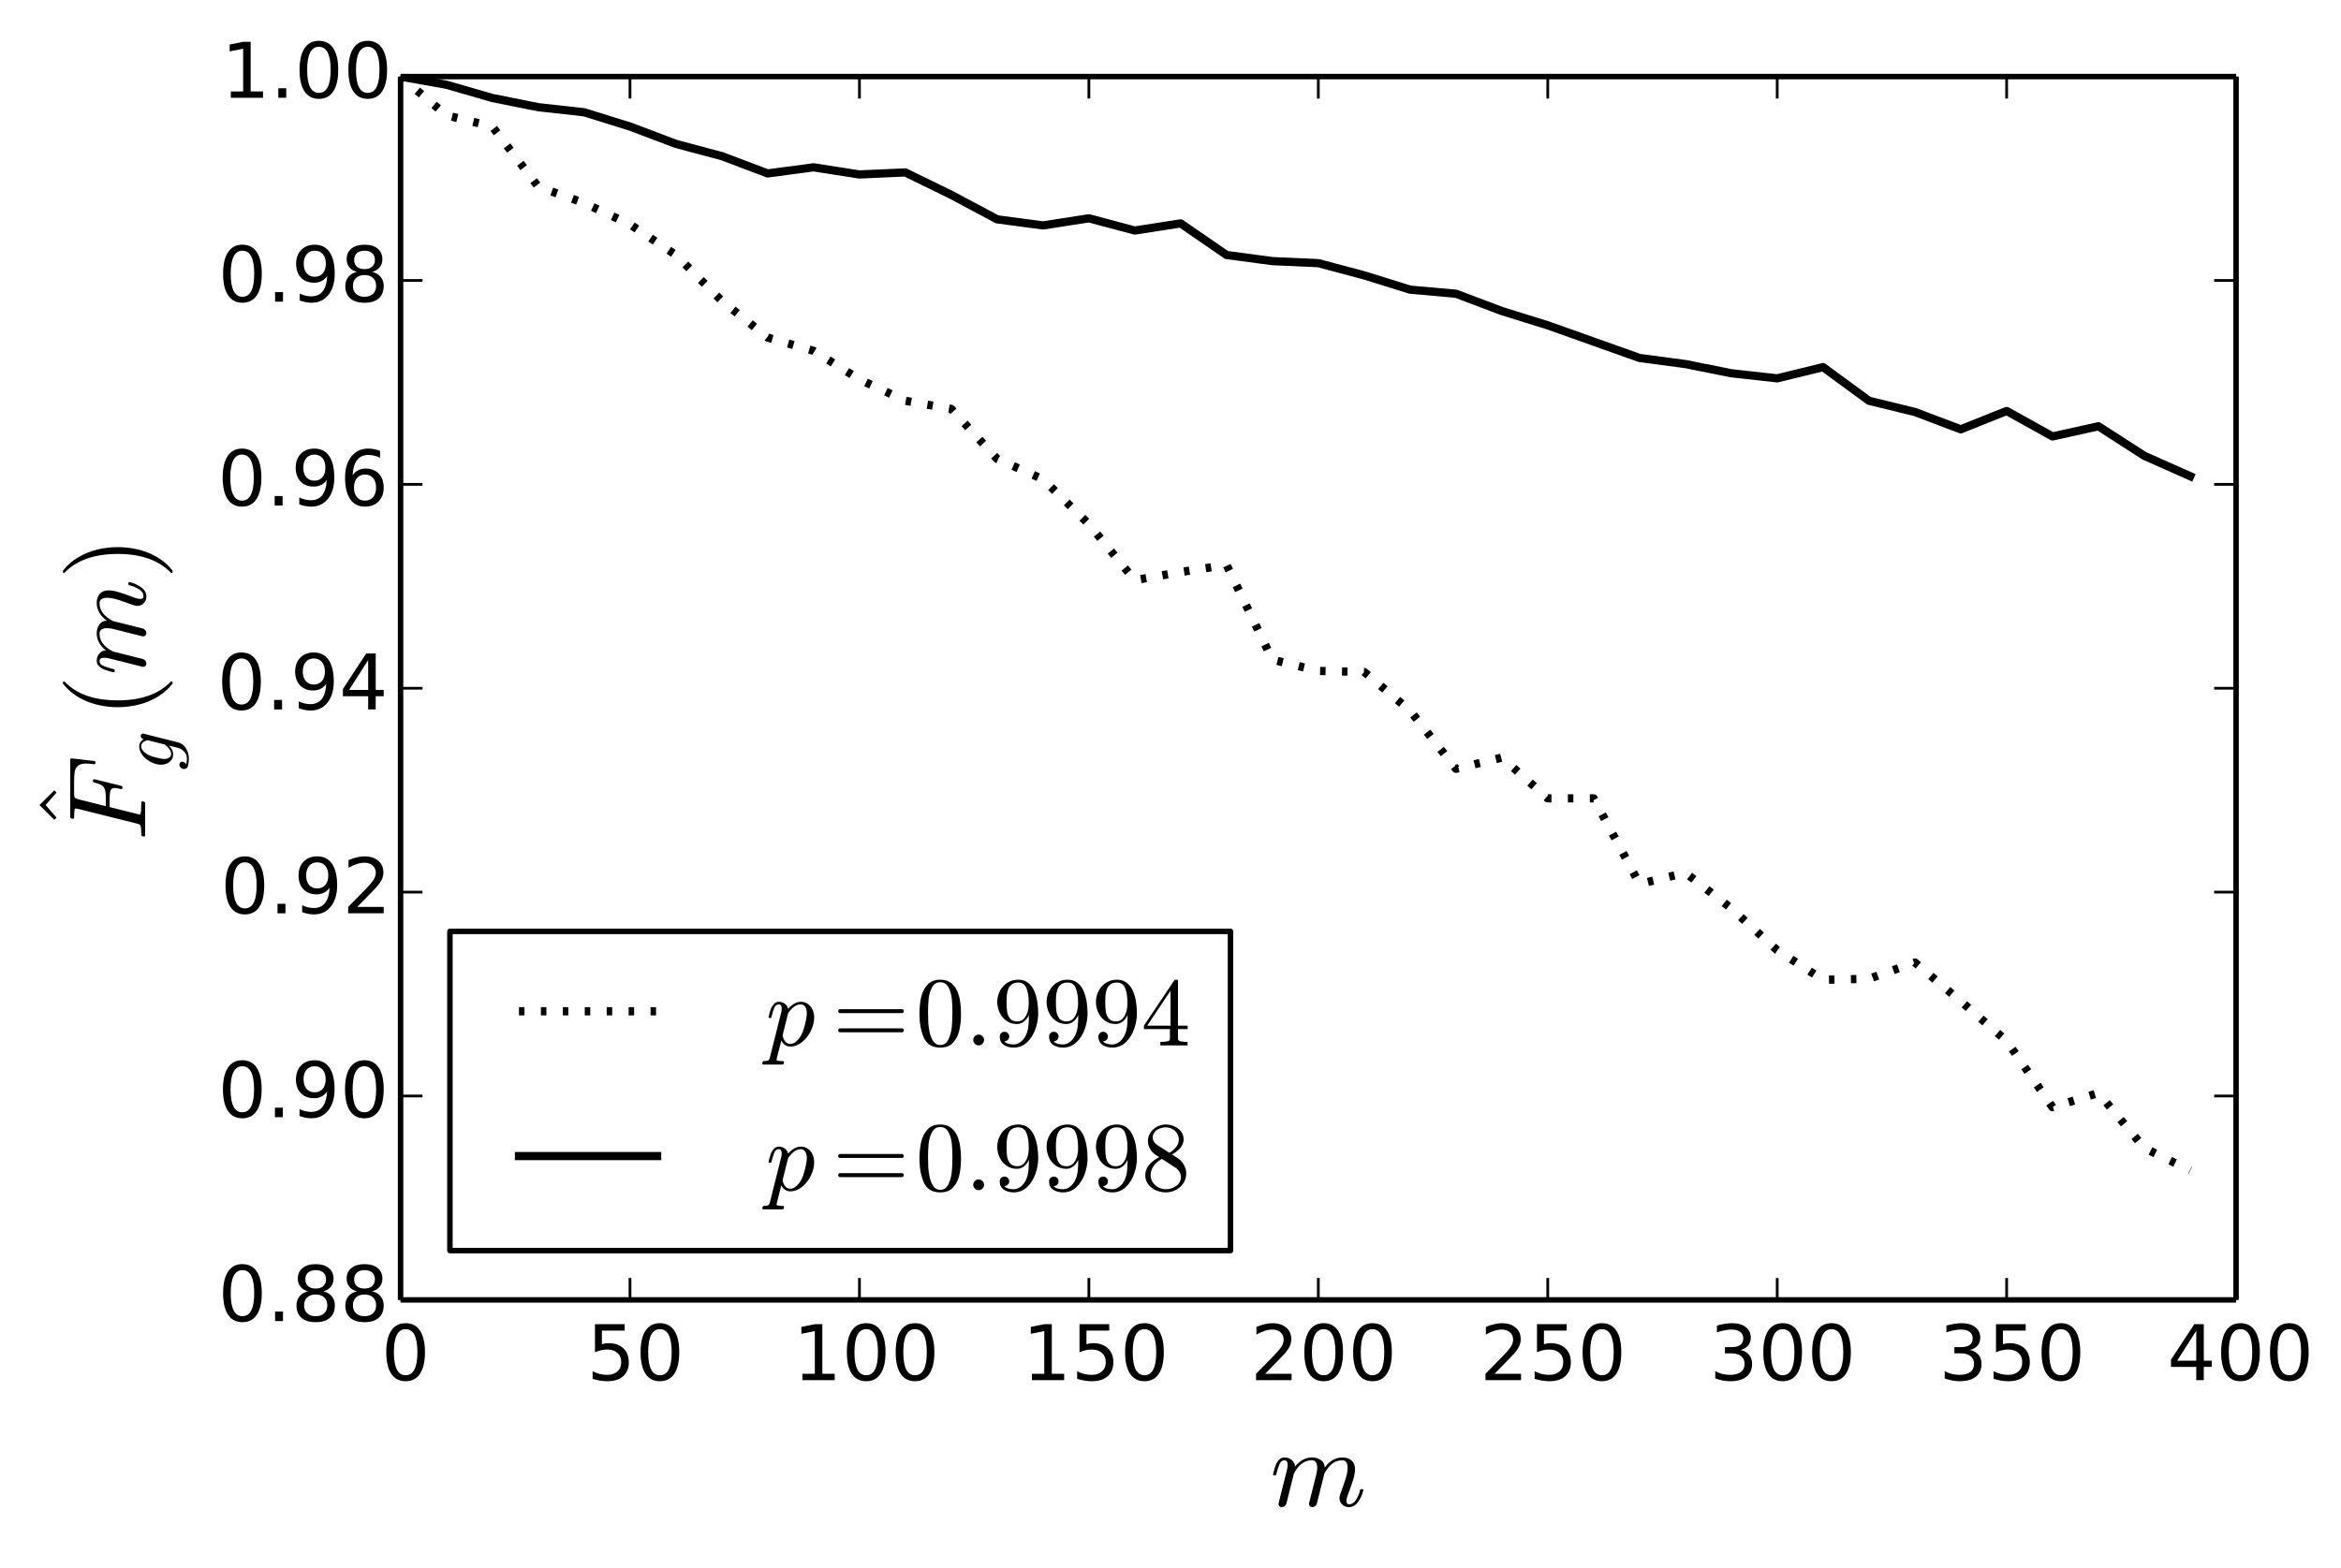
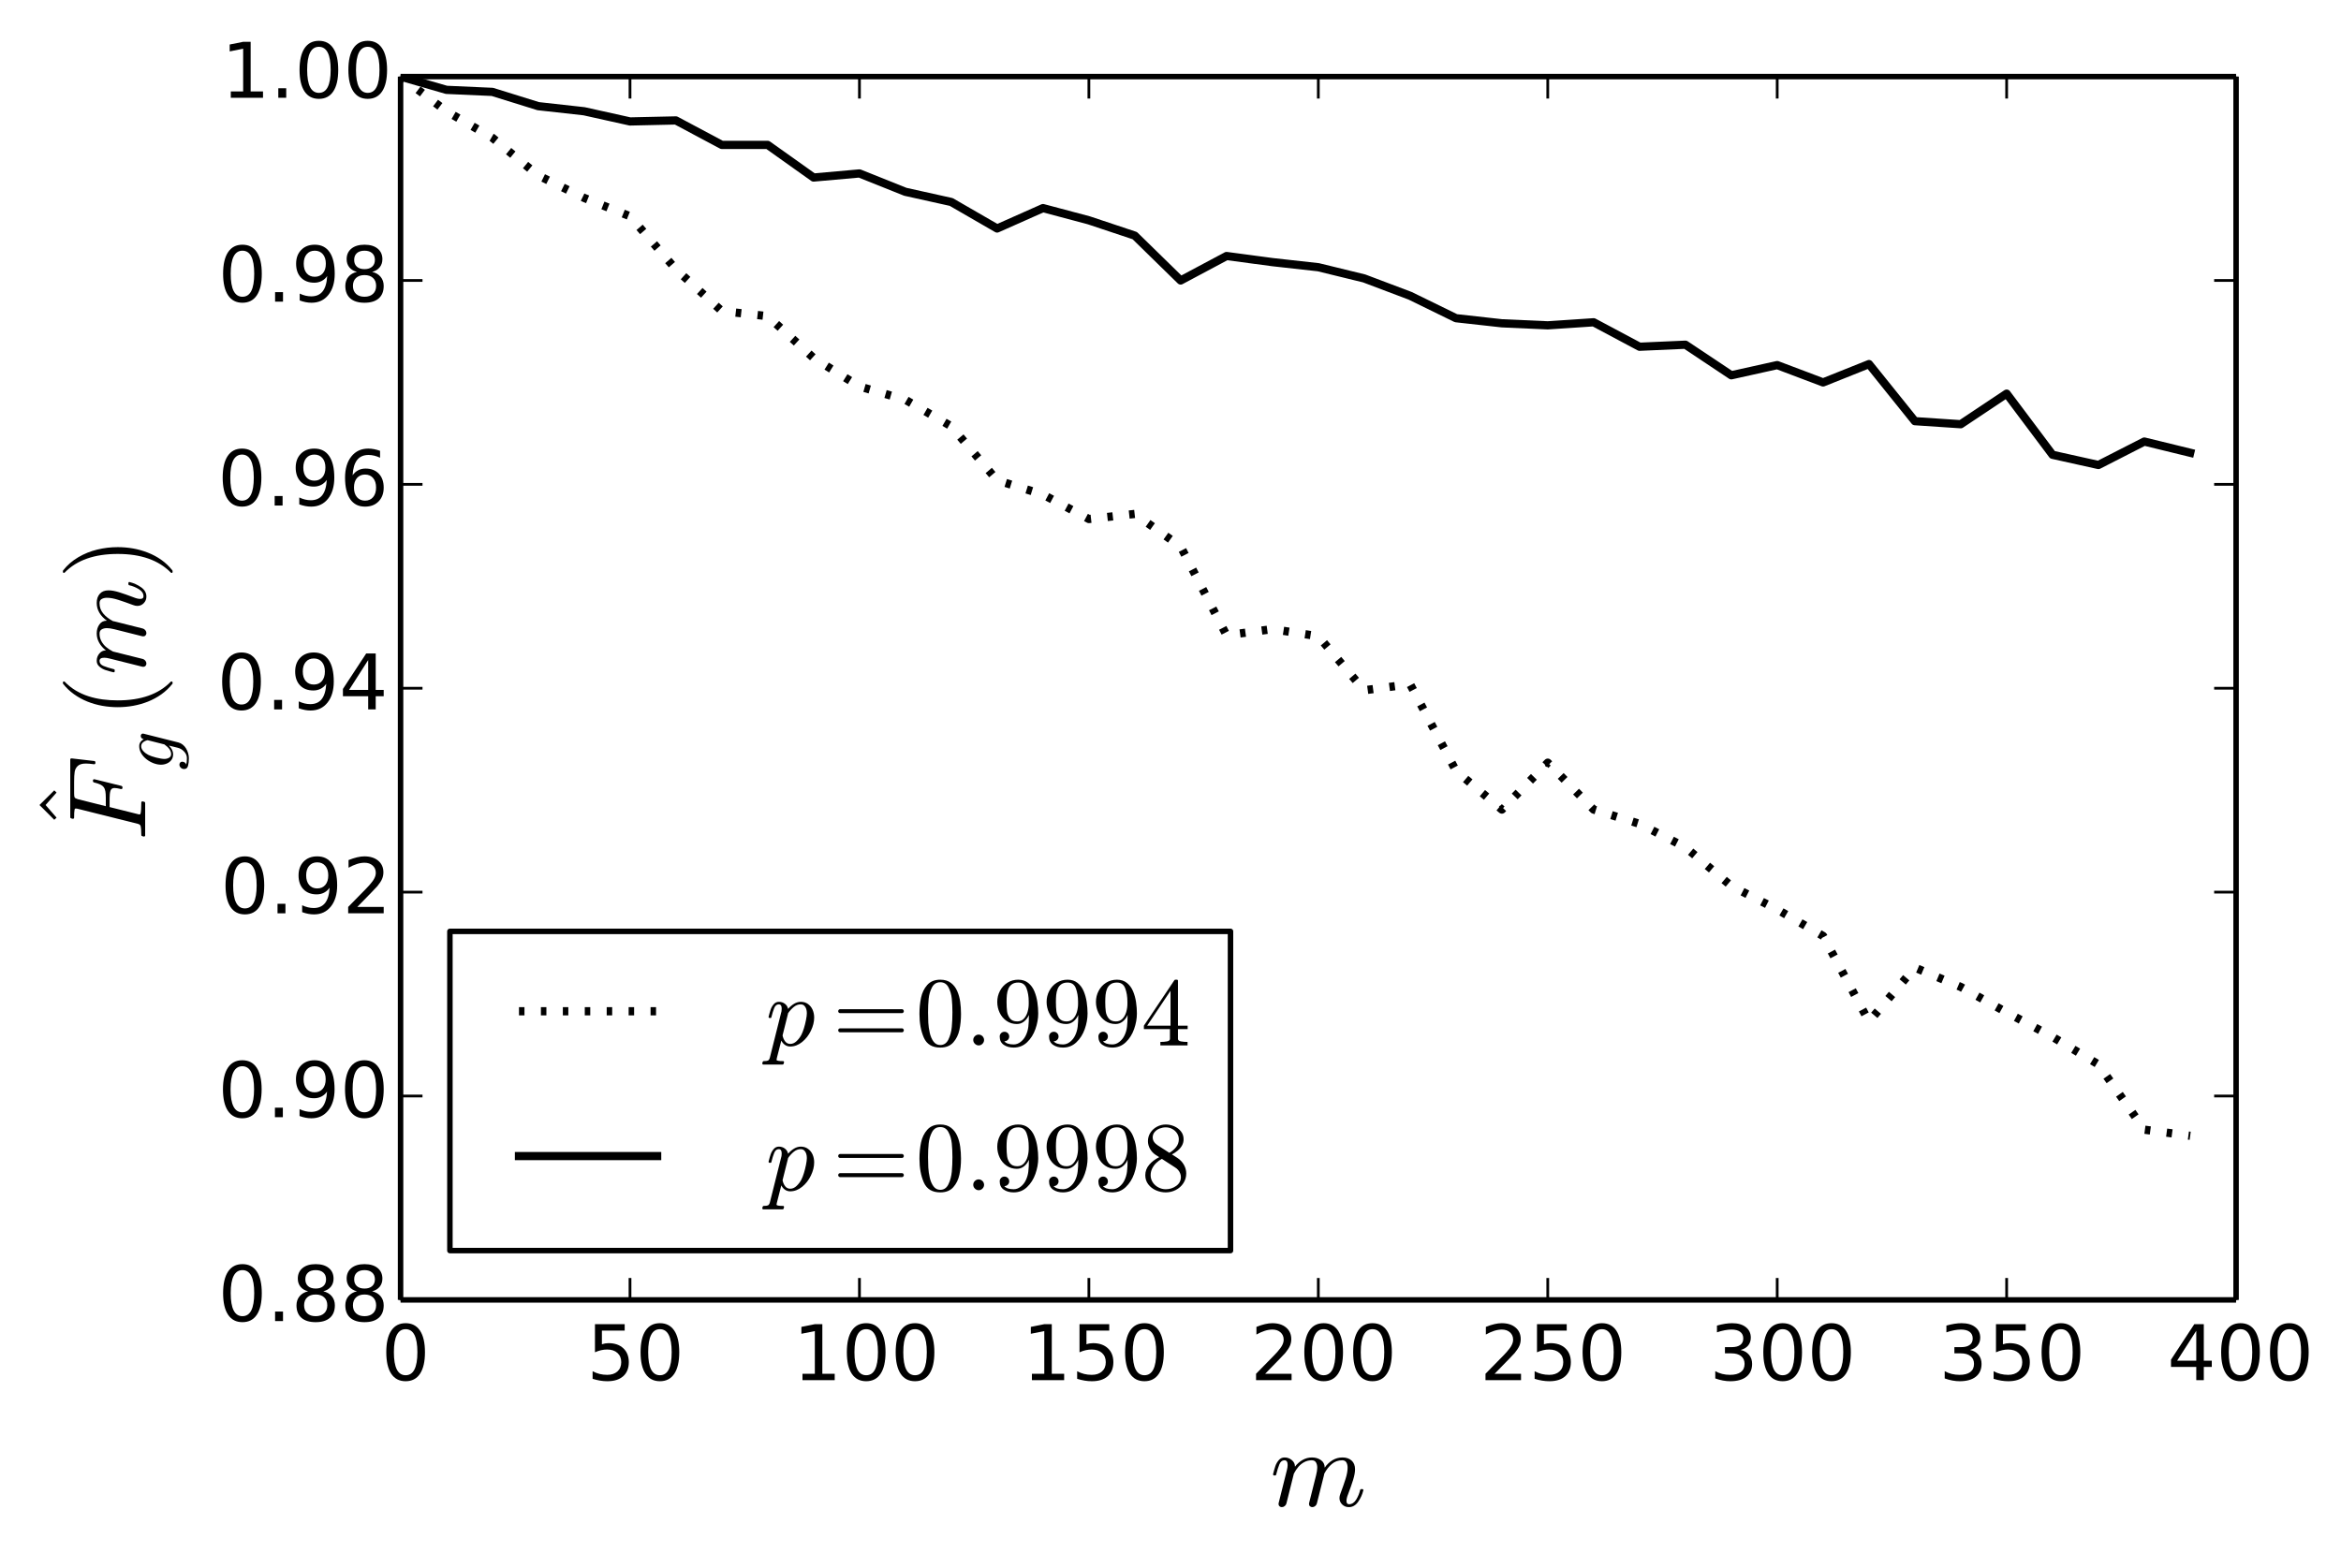
<svg xmlns="http://www.w3.org/2000/svg" xmlns:xlink="http://www.w3.org/1999/xlink" height="286pt" version="1.1" viewBox="0 0 427 286" width="427pt">
  <defs>
    <style type="text/css">
*{stroke-linecap:butt;stroke-linejoin:round;}
  </style>
  </defs>
  <g id="figure_1">
    <g id="patch_1">
      <path d=" M0 286.28 L427.617 286.28 L427.617 0 L0 0 z " style="fill:#ffffff;" />
    </g>
    <g id="axes_1">
      <g id="patch_2">
        <path d=" M73.063 237.175 L407.863 237.175 L407.863 13.975 L73.063 13.975 z " style="fill:#ffffff;" />
      </g>
      <g id="line2d_1">
-         <path clip-path="url(#pb259b89cba)" d=" M73.063 13.975 L81.433 21.043 L89.803 23.089 L98.173 34.063 L106.543 37.039 L114.913 40.945 L123.283 46.525 L131.653 54.895 L140.023 61.591 L148.393 64.009 L156.763 69.217 L165.133 73.123 L173.503 74.611 L181.873 83.725 L190.243 87.445 L198.613 95.629 L206.983 105.859 L215.353 104.371 L223.723 103.069 L232.093 120.367 L240.463 122.413 L248.833 122.599 L257.203 129.667 L265.573 140.269 L273.943 138.223 L282.313 145.663 L290.683 145.663 L299.053 161.287 L307.423 159.241 L315.793 165.751 L324.163 173.377 L332.533 178.771 L340.903 178.585 L349.273 175.609 L357.643 182.677 L366.013 189.931 L374.383 202.021 L382.753 199.417 L391.123 209.461 L399.493 213.553" style="fill:none;stroke:#000000;stroke-dasharray:1,3;stroke-dashoffset:0.0;stroke-width:1.5;" />
+         <path clip-path="url(#pb259b89cba)" d=" M73.063 13.975 L81.433 20.299 L89.803 25.135 L98.173 32.017 L106.543 36.109 L114.913 39.457 L123.283 49.129 L131.653 56.755 L140.023 57.685 L148.393 65.311 L156.763 70.519 L165.133 72.937 L173.503 77.773 L181.873 87.631 L190.243 90.235 L198.613 94.699 L206.983 93.769 L215.353 99.721 L223.723 115.903 L232.093 114.787 L240.463 116.089 L248.833 125.947 L257.203 124.831 L265.573 140.641 L273.943 147.709 L282.313 139.153 L290.683 147.709 L299.053 150.313 L307.423 154.591 L315.793 161.659 L324.163 165.937 L332.533 170.773 L340.903 186.397 L349.273 176.539 L357.643 180.073 L366.013 184.723 L374.383 189.187 L382.753 194.209 L391.123 206.113 L399.493 207.229" style="fill:none;stroke:#000000;stroke-dasharray:1,3;stroke-dashoffset:0.0;stroke-width:1.5;" />
      </g>
      <g id="line2d_2">
-         <path clip-path="url(#pb259b89cba)" d=" M73.063 13.975 L81.433 15.463 L89.803 17.881 L98.173 19.555 L106.543 20.485 L114.913 23.089 L123.283 26.251 L131.653 28.483 L140.023 31.645 L148.393 30.529 L156.763 31.831 L165.133 31.459 L173.503 35.551 L181.873 40.015 L190.243 41.131 L198.613 39.829 L206.983 42.061 L215.353 40.759 L223.723 46.525 L232.093 47.641 L240.463 48.013 L248.833 50.245 L257.203 52.849 L265.573 53.593 L273.943 56.755 L282.313 59.359 L290.683 62.335 L299.053 65.311 L307.423 66.427 L315.793 68.101 L324.163 69.031 L332.533 66.985 L340.903 73.123 L349.273 75.169 L357.643 78.331 L366.013 74.983 L374.383 79.633 L382.753 77.773 L391.123 83.167 L399.493 86.887" style="fill:none;stroke:#000000;stroke-linecap:square;stroke-width:1.5;" />
+         <path clip-path="url(#pb259b89cba)" d=" M73.063 13.975 L81.433 16.393 L89.803 16.765 L98.173 19.369 L106.543 20.299 L114.913 22.159 L123.283 21.973 L131.653 26.437 L140.023 26.437 L148.393 32.389 L156.763 31.645 L165.133 34.993 L173.503 36.853 L181.873 41.689 L190.243 37.969 L198.613 40.201 L206.983 42.991 L215.353 51.175 L223.723 46.711 L232.093 47.827 L240.463 48.757 L248.833 50.803 L257.203 53.965 L265.573 58.057 L273.943 58.987 L282.313 59.359 L290.683 58.801 L299.053 63.265 L307.423 62.893 L315.793 68.473 L324.163 66.613 L332.533 69.775 L340.903 66.427 L349.273 76.843 L357.643 77.401 L366.013 71.821 L374.383 82.981 L382.753 84.841 L391.123 80.563 L399.493 82.609" style="fill:none;stroke:#000000;stroke-linecap:square;stroke-width:1.5;" />
      </g>
      <g id="matplotlib.axis_1">
        <g id="xtick_1">
          <g id="line2d_3">
            <defs>
              <path d=" M0 0 L0 -4" id="m93b0483c22" style="stroke:#000000;stroke-width:0.5;" />
            </defs>
            <g>
              <use style="stroke:#000000;stroke-width:0.5;" x="73.063" xlink:href="#m93b0483c22" y="237.175" />
            </g>
          </g>
          <g id="line2d_4">
            <defs>
              <path d=" M0 0 L0 4" id="m741efc42ff" style="stroke:#000000;stroke-width:0.5;" />
            </defs>
            <g>
              <use style="stroke:#000000;stroke-width:0.5;" x="73.063" xlink:href="#m741efc42ff" y="13.975" />
            </g>
          </g>
          <g id="text_1">
            <defs>
              <path d=" M31.781 66.406 Q24.172 66.406 20.328 58.906 Q16.5 51.422 16.5 36.375 Q16.5 21.391 20.328 13.891 Q24.172 6.391 31.781 6.391 Q39.453 6.391 43.281 13.891 Q47.125 21.391 47.125 36.375 Q47.125 51.422 43.281 58.906 Q39.453 66.406 31.781 66.406 M31.781 74.219 Q44.047 74.219 50.516 64.516 Q56.984 54.828 56.984 36.375 Q56.984 17.969 50.516 8.266 Q44.047 -1.422 31.781 -1.422 Q19.531 -1.422 13.062 8.266 Q6.594 17.969 6.594 36.375 Q6.594 54.828 13.062 64.516 Q19.531 74.219 31.781 74.219" id="BitstreamVeraSans-Roman-30" />
            </defs>
            <g transform="translate(69.53609 251.8125)scale(0.14 -0.14)">
              <use xlink:href="#BitstreamVeraSans-Roman-30" />
            </g>
          </g>
        </g>
        <g id="xtick_2">
          <g id="line2d_5">
            <g>
              <use style="stroke:#000000;stroke-width:0.5;" x="114.913" xlink:href="#m93b0483c22" y="237.175" />
            </g>
          </g>
          <g id="line2d_6">
            <g>
              <use style="stroke:#000000;stroke-width:0.5;" x="114.913" xlink:href="#m741efc42ff" y="13.975" />
            </g>
          </g>
          <g id="text_2">
            <defs>
              <path d=" M10.797 72.906 L49.516 72.906 L49.516 64.594 L19.828 64.594 L19.828 46.734 Q21.969 47.469 24.109 47.828 Q26.266 48.188 28.422 48.188 Q40.625 48.188 47.75 41.5 Q54.891 34.812 54.891 23.391 Q54.891 11.625 47.562 5.094 Q40.234 -1.422 26.906 -1.422 Q22.312 -1.422 17.547 -0.641 Q12.797 0.141 7.719 1.703 L7.719 11.625 Q12.109 9.234 16.797 8.062 Q21.484 6.891 26.703 6.891 Q35.156 6.891 40.078 11.328 Q45.016 15.766 45.016 23.391 Q45.016 31 40.078 35.438 Q35.156 39.891 26.703 39.891 Q22.75 39.891 18.812 39.016 Q14.891 38.141 10.797 36.281 z " id="BitstreamVeraSans-Roman-35" />
            </defs>
            <g transform="translate(107.0111 251.8125)scale(0.14 -0.14)">
              <use xlink:href="#BitstreamVeraSans-Roman-35" />
              <use x="63.623" xlink:href="#BitstreamVeraSans-Roman-30" />
            </g>
          </g>
        </g>
        <g id="xtick_3">
          <g id="line2d_7">
            <g>
              <use style="stroke:#000000;stroke-width:0.5;" x="156.763" xlink:href="#m93b0483c22" y="237.175" />
            </g>
          </g>
          <g id="line2d_8">
            <g>
              <use style="stroke:#000000;stroke-width:0.5;" x="156.763" xlink:href="#m741efc42ff" y="13.975" />
            </g>
          </g>
          <g id="text_3">
            <defs>
              <path d=" M12.406 8.297 L28.516 8.297 L28.516 63.922 L10.984 60.406 L10.984 69.391 L28.422 72.906 L38.281 72.906 L38.281 8.297 L54.391 8.297 L54.391 0 L12.406 0 z " id="BitstreamVeraSans-Roman-31" />
            </defs>
            <g transform="translate(144.6359 251.8125)scale(0.14 -0.14)">
              <use xlink:href="#BitstreamVeraSans-Roman-31" />
              <use x="63.623" xlink:href="#BitstreamVeraSans-Roman-30" />
              <use x="127.246" xlink:href="#BitstreamVeraSans-Roman-30" />
            </g>
          </g>
        </g>
        <g id="xtick_4">
          <g id="line2d_9">
            <g>
              <use style="stroke:#000000;stroke-width:0.5;" x="198.613" xlink:href="#m93b0483c22" y="237.175" />
            </g>
          </g>
          <g id="line2d_10">
            <g>
              <use style="stroke:#000000;stroke-width:0.5;" x="198.613" xlink:href="#m741efc42ff" y="13.975" />
            </g>
          </g>
          <g id="text_4">
            <g transform="translate(186.4859 251.8125)scale(0.14 -0.14)">
              <use xlink:href="#BitstreamVeraSans-Roman-31" />
              <use x="63.623" xlink:href="#BitstreamVeraSans-Roman-35" />
              <use x="127.246" xlink:href="#BitstreamVeraSans-Roman-30" />
            </g>
          </g>
        </g>
        <g id="xtick_5">
          <g id="line2d_11">
            <g>
              <use style="stroke:#000000;stroke-width:0.5;" x="240.463" xlink:href="#m93b0483c22" y="237.175" />
            </g>
          </g>
          <g id="line2d_12">
            <g>
              <use style="stroke:#000000;stroke-width:0.5;" x="240.463" xlink:href="#m741efc42ff" y="13.975" />
            </g>
          </g>
          <g id="text_5">
            <defs>
              <path d=" M19.188 8.297 L53.609 8.297 L53.609 0 L7.328 0 L7.328 8.297 Q12.938 14.109 22.625 23.891 Q32.328 33.688 34.812 36.531 Q39.547 41.844 41.422 45.531 Q43.312 49.219 43.312 52.781 Q43.312 58.594 39.234 62.25 Q35.156 65.922 28.609 65.922 Q23.969 65.922 18.812 64.312 Q13.672 62.703 7.812 59.422 L7.812 69.391 Q13.766 71.781 18.938 73 Q24.125 74.219 28.422 74.219 Q39.75 74.219 46.484 68.547 Q53.219 62.891 53.219 53.422 Q53.219 48.922 51.531 44.891 Q49.859 40.875 45.406 35.406 Q44.188 33.984 37.641 27.219 Q31.109 20.453 19.188 8.297" id="BitstreamVeraSans-Roman-32" />
            </defs>
            <g transform="translate(228.08 251.8125)scale(0.14 -0.14)">
              <use xlink:href="#BitstreamVeraSans-Roman-32" />
              <use x="63.623" xlink:href="#BitstreamVeraSans-Roman-30" />
              <use x="127.246" xlink:href="#BitstreamVeraSans-Roman-30" />
            </g>
          </g>
        </g>
        <g id="xtick_6">
          <g id="line2d_13">
            <g>
              <use style="stroke:#000000;stroke-width:0.5;" x="282.313" xlink:href="#m93b0483c22" y="237.175" />
            </g>
          </g>
          <g id="line2d_14">
            <g>
              <use style="stroke:#000000;stroke-width:0.5;" x="282.313" xlink:href="#m741efc42ff" y="13.975" />
            </g>
          </g>
          <g id="text_6">
            <g transform="translate(269.93 251.8125)scale(0.14 -0.14)">
              <use xlink:href="#BitstreamVeraSans-Roman-32" />
              <use x="63.623" xlink:href="#BitstreamVeraSans-Roman-35" />
              <use x="127.246" xlink:href="#BitstreamVeraSans-Roman-30" />
            </g>
          </g>
        </g>
        <g id="xtick_7">
          <g id="line2d_15">
            <g>
              <use style="stroke:#000000;stroke-width:0.5;" x="324.163" xlink:href="#m93b0483c22" y="237.175" />
            </g>
          </g>
          <g id="line2d_16">
            <g>
              <use style="stroke:#000000;stroke-width:0.5;" x="324.163" xlink:href="#m741efc42ff" y="13.975" />
            </g>
          </g>
          <g id="text_7">
            <defs>
              <path d=" M40.578 39.312 Q47.656 37.797 51.625 33 Q55.609 28.219 55.609 21.188 Q55.609 10.406 48.188 4.484 Q40.766 -1.422 27.094 -1.422 Q22.516 -1.422 17.656 -0.516 Q12.797 0.391 7.625 2.203 L7.625 11.719 Q11.719 9.328 16.594 8.109 Q21.484 6.891 26.812 6.891 Q36.078 6.891 40.938 10.547 Q45.797 14.203 45.797 21.188 Q45.797 27.641 41.281 31.266 Q36.766 34.906 28.719 34.906 L20.219 34.906 L20.219 43.016 L29.109 43.016 Q36.375 43.016 40.234 45.922 Q44.094 48.828 44.094 54.297 Q44.094 59.906 40.109 62.906 Q36.141 65.922 28.719 65.922 Q24.656 65.922 20.016 65.031 Q15.375 64.156 9.812 62.312 L9.812 71.094 Q15.438 72.656 20.344 73.438 Q25.25 74.219 29.594 74.219 Q40.828 74.219 47.359 69.109 Q53.906 64.016 53.906 55.328 Q53.906 49.266 50.438 45.094 Q46.969 40.922 40.578 39.312" id="BitstreamVeraSans-Roman-33" />
            </defs>
            <g transform="translate(311.8008 251.8125)scale(0.14 -0.14)">
              <use xlink:href="#BitstreamVeraSans-Roman-33" />
              <use x="63.623" xlink:href="#BitstreamVeraSans-Roman-30" />
              <use x="127.246" xlink:href="#BitstreamVeraSans-Roman-30" />
            </g>
          </g>
        </g>
        <g id="xtick_8">
          <g id="line2d_17">
            <g>
              <use style="stroke:#000000;stroke-width:0.5;" x="366.013" xlink:href="#m93b0483c22" y="237.175" />
            </g>
          </g>
          <g id="line2d_18">
            <g>
              <use style="stroke:#000000;stroke-width:0.5;" x="366.013" xlink:href="#m741efc42ff" y="13.975" />
            </g>
          </g>
          <g id="text_8">
            <g transform="translate(353.6508 251.8125)scale(0.14 -0.14)">
              <use xlink:href="#BitstreamVeraSans-Roman-33" />
              <use x="63.623" xlink:href="#BitstreamVeraSans-Roman-35" />
              <use x="127.246" xlink:href="#BitstreamVeraSans-Roman-30" />
            </g>
          </g>
        </g>
        <g id="xtick_9">
          <g id="line2d_19">
            <g>
              <use style="stroke:#000000;stroke-width:0.5;" x="407.863" xlink:href="#m93b0483c22" y="237.175" />
            </g>
          </g>
          <g id="line2d_20">
            <g>
              <use style="stroke:#000000;stroke-width:0.5;" x="407.863" xlink:href="#m741efc42ff" y="13.975" />
            </g>
          </g>
          <g id="text_9">
            <defs>
              <path d=" M37.797 64.312 L12.891 25.391 L37.797 25.391 z  M35.203 72.906 L47.609 72.906 L47.609 25.391 L58.016 25.391 L58.016 17.188 L47.609 17.188 L47.609 0 L37.797 0 L37.797 17.188 L4.891 17.188 L4.891 26.703 z " id="BitstreamVeraSans-Roman-34" />
            </defs>
            <g transform="translate(395.3094 251.8125)scale(0.14 -0.14)">
              <use xlink:href="#BitstreamVeraSans-Roman-34" />
              <use x="63.623" xlink:href="#BitstreamVeraSans-Roman-30" />
              <use x="127.246" xlink:href="#BitstreamVeraSans-Roman-30" />
            </g>
          </g>
        </g>
        <g id="text_10">
          <defs>
            <path d=" M7.719 1.703 Q7.719 2.297 7.812 2.594 L15.281 32.422 Q16.016 35.203 16.016 37.312 Q16.016 41.609 13.094 41.609 Q9.969 41.609 8.453 37.859 Q6.938 34.125 5.516 28.422 Q5.516 28.125 5.219 27.953 Q4.938 27.781 4.688 27.781 L3.516 27.781 Q3.172 27.781 2.922 28.141 Q2.688 28.516 2.688 28.812 Q3.766 33.156 4.766 36.172 Q5.766 39.203 7.891 41.688 Q10.016 44.188 13.188 44.188 Q16.938 44.188 19.812 41.812 Q22.703 39.453 22.703 35.797 Q25.688 39.703 29.688 41.938 Q33.688 44.188 38.188 44.188 Q42.922 44.188 46.359 41.766 Q49.812 39.359 49.812 34.906 Q52.875 39.266 57 41.719 Q61.141 44.188 66.016 44.188 Q71.188 44.188 74.328 41.375 Q77.484 38.578 77.484 33.406 Q77.484 29.297 75.656 23.484 Q73.828 17.672 71.094 10.5 Q69.672 7.031 69.672 4.5 Q69.672 1.516 72.016 1.516 Q75.922 1.516 78.516 5.703 Q81.109 9.906 82.172 14.703 Q82.469 15.281 83.016 15.281 L84.188 15.281 Q84.578 15.281 84.844 15.016 Q85.109 14.75 85.109 14.406 Q85.109 14.312 85.016 14.109 Q83.641 8.453 80.25 3.656 Q76.859 -1.125 71.781 -1.125 Q68.266 -1.125 65.766 1.297 Q63.281 3.719 63.281 7.172 Q63.281 8.938 64.109 11.078 Q66.938 18.609 68.812 24.516 Q70.703 30.422 70.703 34.906 Q70.703 37.703 69.578 39.656 Q68.453 41.609 65.828 41.609 Q60.359 41.609 56.344 38.25 Q52.344 34.906 49.422 29.391 Q49.219 28.422 49.125 27.875 L42.672 2.203 Q42.328 0.828 41.125 -0.141 Q39.938 -1.125 38.484 -1.125 Q37.312 -1.125 36.406 -0.344 Q35.5 0.438 35.5 1.703 Q35.5 2.297 35.594 2.594 L42 28.078 Q43.016 32.172 43.016 34.906 Q43.016 37.703 41.859 39.656 Q40.719 41.609 37.984 41.609 Q34.328 41.609 31.25 39.984 Q28.172 38.375 25.875 35.719 Q23.578 33.062 21.688 29.391 L14.891 2.203 Q14.547 0.828 13.344 -0.141 Q12.156 -1.125 10.688 -1.125 Q9.469 -1.125 8.594 -0.344 Q7.719 0.438 7.719 1.703" id="Cmmi10-6d" />
          </defs>
          <g transform="translate(231.6634 274.9209)scale(0.2 -0.2)">
            <use transform="translate(0.0 0.8125)" xlink:href="#Cmmi10-6d" />
          </g>
        </g>
      </g>
      <g id="matplotlib.axis_2">
        <g id="ytick_1">
          <g id="line2d_21">
            <defs>
              <path d=" M0 0 L4 0" id="m728421d6d4" style="stroke:#000000;stroke-width:0.5;" />
            </defs>
            <g>
              <use style="stroke:#000000;stroke-width:0.5;" x="73.063" xlink:href="#m728421d6d4" y="237.175" />
            </g>
          </g>
          <g id="line2d_22">
            <defs>
              <path d=" M0 0 L-4 0" id="mcb0005524f" style="stroke:#000000;stroke-width:0.5;" />
            </defs>
            <g>
              <use style="stroke:#000000;stroke-width:0.5;" x="407.863" xlink:href="#mcb0005524f" y="237.175" />
            </g>
          </g>
          <g id="text_11">
            <defs>
              <path d=" M31.781 34.625 Q24.75 34.625 20.719 30.859 Q16.703 27.094 16.703 20.516 Q16.703 13.922 20.719 10.156 Q24.75 6.391 31.781 6.391 Q38.812 6.391 42.859 10.172 Q46.922 13.969 46.922 20.516 Q46.922 27.094 42.891 30.859 Q38.875 34.625 31.781 34.625 M21.922 38.812 Q15.578 40.375 12.031 44.719 Q8.5 49.078 8.5 55.328 Q8.5 64.062 14.719 69.141 Q20.953 74.219 31.781 74.219 Q42.672 74.219 48.875 69.141 Q55.078 64.062 55.078 55.328 Q55.078 49.078 51.531 44.719 Q48 40.375 41.703 38.812 Q48.828 37.156 52.797 32.312 Q56.781 27.484 56.781 20.516 Q56.781 9.906 50.312 4.234 Q43.844 -1.422 31.781 -1.422 Q19.734 -1.422 13.25 4.234 Q6.781 9.906 6.781 20.516 Q6.781 27.484 10.781 32.312 Q14.797 37.156 21.922 38.812 M18.312 54.391 Q18.312 48.734 21.844 45.562 Q25.391 42.391 31.781 42.391 Q38.141 42.391 41.719 45.562 Q45.312 48.734 45.312 54.391 Q45.312 60.062 41.719 63.234 Q38.141 66.406 31.781 66.406 Q25.391 66.406 21.844 63.234 Q18.312 60.062 18.312 54.391" id="BitstreamVeraSans-Roman-38" />
              <path d=" M10.688 12.406 L21 12.406 L21 0 L10.688 0 z " id="BitstreamVeraSans-Roman-2e" />
            </defs>
            <g transform="translate(39.77281 241.0378)scale(0.14 -0.14)">
              <use xlink:href="#BitstreamVeraSans-Roman-30" />
              <use x="63.623" xlink:href="#BitstreamVeraSans-Roman-2e" />
              <use x="95.41" xlink:href="#BitstreamVeraSans-Roman-38" />
              <use x="159.033" xlink:href="#BitstreamVeraSans-Roman-38" />
            </g>
          </g>
        </g>
        <g id="ytick_2">
          <g id="line2d_23">
            <g>
              <use style="stroke:#000000;stroke-width:0.5;" x="73.063" xlink:href="#m728421d6d4" y="199.975" />
            </g>
          </g>
          <g id="line2d_24">
            <g>
              <use style="stroke:#000000;stroke-width:0.5;" x="407.863" xlink:href="#mcb0005524f" y="199.975" />
            </g>
          </g>
          <g id="text_12">
            <defs>
              <path d=" M10.984 1.516 L10.984 10.5 Q14.703 8.734 18.5 7.812 Q22.312 6.891 25.984 6.891 Q35.75 6.891 40.891 13.453 Q46.047 20.016 46.781 33.406 Q43.953 29.203 39.594 26.953 Q35.25 24.703 29.984 24.703 Q19.047 24.703 12.672 31.312 Q6.297 37.938 6.297 49.422 Q6.297 60.641 12.938 67.422 Q19.578 74.219 30.609 74.219 Q43.266 74.219 49.922 64.516 Q56.594 54.828 56.594 36.375 Q56.594 19.141 48.406 8.859 Q40.234 -1.422 26.422 -1.422 Q22.703 -1.422 18.891 -0.688 Q15.094 0.047 10.984 1.516 M30.609 32.422 Q37.25 32.422 41.125 36.953 Q45.016 41.5 45.016 49.422 Q45.016 57.281 41.125 61.844 Q37.25 66.406 30.609 66.406 Q23.969 66.406 20.094 61.844 Q16.219 57.281 16.219 49.422 Q16.219 41.5 20.094 36.953 Q23.969 32.422 30.609 32.422" id="BitstreamVeraSans-Roman-39" />
            </defs>
            <g transform="translate(39.74437 203.8378)scale(0.14 -0.14)">
              <use xlink:href="#BitstreamVeraSans-Roman-30" />
              <use x="63.623" xlink:href="#BitstreamVeraSans-Roman-2e" />
              <use x="95.41" xlink:href="#BitstreamVeraSans-Roman-39" />
              <use x="159.033" xlink:href="#BitstreamVeraSans-Roman-30" />
            </g>
          </g>
        </g>
        <g id="ytick_3">
          <g id="line2d_25">
            <g>
              <use style="stroke:#000000;stroke-width:0.5;" x="73.063" xlink:href="#m728421d6d4" y="162.775" />
            </g>
          </g>
          <g id="line2d_26">
            <g>
              <use style="stroke:#000000;stroke-width:0.5;" x="407.863" xlink:href="#mcb0005524f" y="162.775" />
            </g>
          </g>
          <g id="text_13">
            <g transform="translate(40.21688 166.6378)scale(0.14 -0.14)">
              <use xlink:href="#BitstreamVeraSans-Roman-30" />
              <use x="63.623" xlink:href="#BitstreamVeraSans-Roman-2e" />
              <use x="95.41" xlink:href="#BitstreamVeraSans-Roman-39" />
              <use x="159.033" xlink:href="#BitstreamVeraSans-Roman-32" />
            </g>
          </g>
        </g>
        <g id="ytick_4">
          <g id="line2d_27">
            <g>
              <use style="stroke:#000000;stroke-width:0.5;" x="73.063" xlink:href="#m728421d6d4" y="125.575" />
            </g>
          </g>
          <g id="line2d_28">
            <g>
              <use style="stroke:#000000;stroke-width:0.5;" x="407.863" xlink:href="#mcb0005524f" y="125.575" />
            </g>
          </g>
          <g id="text_14">
            <g transform="translate(39.6 129.4378)scale(0.14 -0.14)">
              <use xlink:href="#BitstreamVeraSans-Roman-30" />
              <use x="63.623" xlink:href="#BitstreamVeraSans-Roman-2e" />
              <use x="95.41" xlink:href="#BitstreamVeraSans-Roman-39" />
              <use x="159.033" xlink:href="#BitstreamVeraSans-Roman-34" />
            </g>
          </g>
        </g>
        <g id="ytick_5">
          <g id="line2d_29">
            <g>
              <use style="stroke:#000000;stroke-width:0.5;" x="73.063" xlink:href="#m728421d6d4" y="88.375" />
            </g>
          </g>
          <g id="line2d_30">
            <g>
              <use style="stroke:#000000;stroke-width:0.5;" x="407.863" xlink:href="#mcb0005524f" y="88.375" />
            </g>
          </g>
          <g id="text_15">
            <defs>
              <path d=" M33.016 40.375 Q26.375 40.375 22.484 35.828 Q18.609 31.297 18.609 23.391 Q18.609 15.531 22.484 10.953 Q26.375 6.391 33.016 6.391 Q39.656 6.391 43.531 10.953 Q47.406 15.531 47.406 23.391 Q47.406 31.297 43.531 35.828 Q39.656 40.375 33.016 40.375 M52.594 71.297 L52.594 62.312 Q48.875 64.062 45.094 64.984 Q41.312 65.922 37.594 65.922 Q27.828 65.922 22.672 59.328 Q17.531 52.734 16.797 39.406 Q19.672 43.656 24.016 45.922 Q28.375 48.188 33.594 48.188 Q44.578 48.188 50.953 41.516 Q57.328 34.859 57.328 23.391 Q57.328 12.156 50.688 5.359 Q44.047 -1.422 33.016 -1.422 Q20.359 -1.422 13.672 8.266 Q6.984 17.969 6.984 36.375 Q6.984 53.656 15.188 63.938 Q23.391 74.219 37.203 74.219 Q40.922 74.219 44.703 73.484 Q48.484 72.75 52.594 71.297" id="BitstreamVeraSans-Roman-36" />
            </defs>
            <g transform="translate(39.69625 92.23781)scale(0.14 -0.14)">
              <use xlink:href="#BitstreamVeraSans-Roman-30" />
              <use x="63.623" xlink:href="#BitstreamVeraSans-Roman-2e" />
              <use x="95.41" xlink:href="#BitstreamVeraSans-Roman-39" />
              <use x="159.033" xlink:href="#BitstreamVeraSans-Roman-36" />
            </g>
          </g>
        </g>
        <g id="ytick_6">
          <g id="line2d_31">
            <g>
              <use style="stroke:#000000;stroke-width:0.5;" x="73.063" xlink:href="#m728421d6d4" y="51.175" />
            </g>
          </g>
          <g id="line2d_32">
            <g>
              <use style="stroke:#000000;stroke-width:0.5;" x="407.863" xlink:href="#mcb0005524f" y="51.175" />
            </g>
          </g>
          <g id="text_16">
            <g transform="translate(39.77281 55.03781)scale(0.14 -0.14)">
              <use xlink:href="#BitstreamVeraSans-Roman-30" />
              <use x="63.623" xlink:href="#BitstreamVeraSans-Roman-2e" />
              <use x="95.41" xlink:href="#BitstreamVeraSans-Roman-39" />
              <use x="159.033" xlink:href="#BitstreamVeraSans-Roman-38" />
            </g>
          </g>
        </g>
        <g id="ytick_7">
          <g id="line2d_33">
            <g>
              <use style="stroke:#000000;stroke-width:0.5;" x="73.063" xlink:href="#m728421d6d4" y="13.975" />
            </g>
          </g>
          <g id="line2d_34">
            <g>
              <use style="stroke:#000000;stroke-width:0.5;" x="407.863" xlink:href="#mcb0005524f" y="13.975" />
            </g>
          </g>
          <g id="text_17">
            <g transform="translate(40.35906 17.83781)scale(0.14 -0.14)">
              <use xlink:href="#BitstreamVeraSans-Roman-31" />
              <use x="63.623" xlink:href="#BitstreamVeraSans-Roman-2e" />
              <use x="95.41" xlink:href="#BitstreamVeraSans-Roman-30" />
              <use x="159.033" xlink:href="#BitstreamVeraSans-Roman-30" />
            </g>
          </g>
        </g>
        <g id="text_18">
          <defs>
            <path d=" M13.484 53.812 L11.531 55.906 L25 69.391 L38.375 55.906 L36.375 53.812 L25 63.812 z " id="Cmr10-5e" />
            <path d=" M4.688 0 Q3.719 0 3.719 1.312 Q3.766 1.562 3.906 2.172 Q4.047 2.781 4.312 3.141 Q4.594 3.516 4.984 3.516 Q11.078 3.516 13.484 4.203 Q14.797 4.641 15.375 6.891 L29.109 61.812 Q29.297 62.797 29.297 63.188 Q29.297 64.266 28.078 64.406 Q26.219 64.797 20.906 64.797 Q19.922 64.797 19.922 66.109 Q19.969 66.359 20.109 66.969 Q20.266 67.578 20.531 67.938 Q20.797 68.312 21.188 68.312 L74.031 68.312 Q75 68.312 75 67 L72.609 46.297 Q72.609 46 72.266 45.703 Q71.922 45.406 71.578 45.406 L70.703 45.406 Q69.672 45.406 69.672 46.688 Q70.312 51.219 70.312 54.109 Q70.312 59.078 68.156 61.422 Q66.016 63.766 62.734 64.281 Q59.469 64.797 53.719 64.797 L43.016 64.797 Q40.281 64.797 39.406 64.328 Q38.531 63.875 37.797 61.375 L31.391 35.891 L38.922 35.891 Q42.625 35.891 44.922 36.281 Q47.219 36.672 48.734 37.797 Q50.25 38.922 51.25 41.047 Q52.25 43.172 53.078 46.688 Q53.375 47.609 54.109 47.609 L54.984 47.609 Q56 47.609 56 46.297 L49.906 21.578 Q49.469 20.703 48.875 20.703 L48 20.703 Q47.016 20.703 47.016 22.016 Q47.266 23.047 47.406 23.734 Q47.562 24.422 47.781 25.703 Q48 27 48 27.984 Q48 30.859 45.453 31.641 Q42.922 32.422 38.812 32.422 L30.609 32.422 L24.125 6.5 Q23.875 5.516 23.875 5.516 Q23.875 4.344 24.609 4.203 Q27.203 3.516 34.812 3.516 Q35.797 3.516 35.797 2.203 Q35.453 0.781 35.25 0.391 Q35.062 0 34.078 0 z " id="Cmmi10-46" />
            <path d=" M6.5 -25 Q5.609 -25 5.609 -24.125 Q5.609 -23.688 5.812 -23.484 Q22.906 -6.781 22.906 25 Q22.906 56.781 6 73.297 Q5.609 73.531 5.609 74.125 Q5.609 74.469 5.875 74.734 Q6.156 75 6.5 75 L7.422 75 Q7.719 75 7.906 74.812 Q15.094 69.141 19.875 61.031 Q24.656 52.938 26.875 43.75 Q29.109 34.578 29.109 25 Q29.109 17.922 27.906 11.062 Q26.703 4.203 24.094 -2.453 Q21.484 -9.125 17.484 -14.766 Q13.484 -20.406 7.906 -24.812 Q7.719 -25 7.422 -25 z " id="Cmr10-29" />
            <path d=" M1.422 -14.312 Q1.422 -11.859 3.094 -10.031 Q4.781 -8.203 7.172 -8.203 Q8.797 -8.203 9.891 -9.203 Q10.984 -10.203 10.984 -11.812 Q10.984 -13.625 9.953 -15.062 Q8.938 -16.5 7.328 -17.094 Q10.016 -17.922 15.719 -17.922 Q20.312 -17.922 24.125 -14.375 Q27.938 -10.844 29.109 -6.203 L31.984 5.516 Q26.562 0 20.703 0 Q16.406 0 13.344 2.188 Q10.297 4.391 8.688 8.047 Q7.078 11.719 7.078 15.828 Q7.078 20.406 8.953 25.438 Q10.844 30.469 14.234 34.766 Q17.625 39.062 22.016 41.625 Q26.422 44.188 31.297 44.188 Q34.234 44.188 36.578 42.578 Q38.922 40.969 40.281 38.281 Q41.266 42.188 44.578 42.188 Q45.844 42.188 46.719 41.422 Q47.609 40.672 47.609 39.406 Q47.609 39.109 47.578 38.953 Q47.562 38.812 47.516 38.625 L36.078 -6.781 Q35.297 -9.906 33.203 -12.5 Q31.109 -15.094 28.266 -16.828 Q25.438 -18.562 22.062 -19.531 Q18.703 -20.516 15.578 -20.516 Q9.859 -20.516 5.641 -19.406 Q1.422 -18.312 1.422 -14.312 M20.906 2.594 Q27.297 2.594 33.5 11.375 L39.016 33.203 Q38.328 36.672 36.281 39.141 Q34.234 41.609 31.109 41.609 Q27.781 41.609 24.828 38.891 Q21.875 36.188 19.922 32.422 Q18.062 28.812 16.328 22.047 Q14.594 15.281 14.594 11.375 Q14.594 7.953 16.156 5.266 Q17.719 2.594 20.906 2.594" id="Cmmi10-67" />
            <path d=" M31 -24.812 Q25.438 -20.406 21.406 -14.719 Q17.391 -9.031 14.812 -2.578 Q12.25 3.859 10.984 10.891 Q9.719 17.922 9.719 25 Q9.719 32.172 10.984 39.203 Q12.25 46.234 14.859 52.734 Q17.484 59.234 21.531 64.891 Q25.594 70.562 31 74.812 Q31 75 31.5 75 L32.422 75 Q32.719 75 32.953 74.734 Q33.203 74.469 33.203 74.125 Q33.203 73.688 33.016 73.484 Q28.125 68.703 24.875 63.234 Q21.625 57.766 19.641 51.578 Q17.672 45.406 16.797 38.781 Q15.922 32.172 15.922 25 Q15.922 -6.781 32.906 -23.297 Q33.203 -23.578 33.203 -24.125 Q33.203 -24.359 32.938 -24.672 Q32.672 -25 32.422 -25 L31.5 -25 Q31 -25 31 -24.812" id="Cmr10-28" />
          </defs>
          <g transform="translate(26.6 153.3747)rotate(-90.0)scale(0.2 -0.2)">
            <use transform="translate(7.46875 27.60938)" xlink:href="#Cmr10-5e" />
            <use transform="translate(0.0 0.609375)" xlink:href="#Cmmi10-46" />
            <use transform="translate(64.30664 -24.9)scale(0.7)" xlink:href="#Cmmi10-67" />
            <use transform="translate(112.0117 0.609375)" xlink:href="#Cmr10-28" />
            <use transform="translate(150.8301 0.609375)" xlink:href="#Cmmi10-6d" />
            <use transform="translate(238.623 0.609375)" xlink:href="#Cmr10-29" />
          </g>
        </g>
      </g>
      <g id="patch_3">
        <path d=" M73.063 13.975 L407.863 13.975" style="fill:none;stroke:#000000;" />
      </g>
      <g id="patch_4">
        <path d=" M407.863 237.175 L407.863 13.975" style="fill:none;stroke:#000000;" />
      </g>
      <g id="patch_5">
        <path d=" M73.063 237.175 L407.863 237.175" style="fill:none;stroke:#000000;" />
      </g>
      <g id="patch_6">
        <path d=" M73.063 237.175 L73.063 13.975" style="fill:none;stroke:#000000;" />
      </g>
      <g id="legend_1">
        <g id="patch_7">
          <path d=" M82.063 228.175 L224.443 228.175 L224.443 169.933 L82.063 169.933 L82.063 228.175 z " style="fill:#ffffff;stroke:#000000;" />
        </g>
        <g id="line2d_35">
          <path d=" M94.663 184.511 L119.863 184.511" style="fill:none;stroke:#000000;stroke-dasharray:1,3;stroke-dashoffset:0.0;stroke-width:1.5;" />
        </g>
        <g id="line2d_36" />
        <g id="text_19">
          <defs>
            <path d=" M25 -2.203 Q12.75 -2.203 8.328 7.875 Q3.906 17.969 3.906 31.891 Q3.906 40.578 5.484 48.234 Q7.078 55.906 11.781 61.25 Q16.5 66.609 25 66.609 Q31.594 66.609 35.781 63.375 Q39.984 60.156 42.188 55.047 Q44.391 49.953 45.188 44.109 Q46 38.281 46 31.891 Q46 23.297 44.406 15.797 Q42.828 8.297 38.188 3.047 Q33.547 -2.203 25 -2.203 M25 0.391 Q30.562 0.391 33.297 6.094 Q36.031 11.812 36.672 18.75 Q37.312 25.688 37.312 33.5 Q37.312 41.016 36.672 47.359 Q36.031 53.719 33.312 58.859 Q30.609 64.016 25 64.016 Q19.344 64.016 16.609 58.828 Q13.875 53.656 13.234 47.328 Q12.594 41.016 12.594 33.5 Q12.594 27.938 12.859 23 Q13.141 18.062 14.312 12.812 Q15.484 7.562 18.094 3.969 Q20.703 0.391 25 0.391" id="Cmr10-30" />
            <path d=" M2.781 16.5 L2.781 20.016 L33.688 66.109 Q34.031 66.609 34.719 66.609 L36.188 66.609 Q37.312 66.609 37.312 65.484 L37.312 20.016 L47.125 20.016 L47.125 16.5 L37.312 16.5 L37.312 6.688 Q37.312 4.641 40.234 4.078 Q43.172 3.516 47.016 3.516 L47.016 0 L19.484 0 L19.484 3.516 Q23.344 3.516 26.266 4.078 Q29.203 4.641 29.203 6.688 L29.203 16.5 z  M6.109 20.016 L29.781 20.016 L29.781 55.422 z " id="Cmr10-34" />
            <path d=" M11.281 4.203 Q14.016 0.984 20.797 0.984 Q24.609 0.984 27.906 3.562 Q31.203 6.156 33.016 9.906 Q35.109 14.156 35.688 18.969 Q36.281 23.781 36.281 30.906 Q34.578 26.859 31.375 24.266 Q28.172 21.688 24.031 21.688 Q18.219 21.688 13.641 24.828 Q9.078 27.984 6.641 33.125 Q4.203 38.281 4.203 44.094 Q4.203 50.094 6.938 55.297 Q9.672 60.5 14.5 63.547 Q19.344 66.609 25.484 66.609 Q31.547 66.609 35.625 63.312 Q39.703 60.016 41.844 54.812 Q44 49.609 44.844 43.797 Q45.703 37.984 45.703 32.328 Q45.703 24.609 42.875 16.578 Q40.047 8.547 34.406 3.172 Q28.766 -2.203 20.797 -2.203 Q14.891 -2.203 10.781 0.578 Q6.688 3.375 6.688 8.984 Q6.688 11.031 8.078 12.422 Q9.469 13.812 11.531 13.812 Q13.531 13.812 14.922 12.422 Q16.312 11.031 16.312 8.984 Q16.312 7.031 14.891 5.609 Q13.484 4.203 11.531 4.203 z  M24.422 24.312 Q28.516 24.312 31.125 27.062 Q33.734 29.828 34.906 33.922 Q36.078 38.031 36.078 42.094 L36.078 44 L36.078 44.391 Q36.078 51.906 33.875 57.812 Q31.688 63.719 25.484 63.719 Q21.531 63.719 19.062 61.984 Q16.609 60.25 15.438 57.375 Q14.266 54.5 13.938 51.219 Q13.625 47.953 13.625 44.094 Q13.625 38.422 14.156 34.422 Q14.703 30.422 17.094 27.359 Q19.484 24.312 24.422 24.312" id="Cmr10-39" />
            <path d=" M-2.484 -19.391 Q-3.422 -19.391 -3.422 -18.109 Q-3.078 -15.922 -2.094 -15.922 Q1.031 -15.922 2.266 -15.359 Q3.516 -14.797 4.203 -12.5 L15.484 32.516 Q16.219 34.375 16.219 37.312 Q16.219 41.609 13.281 41.609 Q10.156 41.609 8.641 37.859 Q7.125 34.125 5.719 28.422 Q5.719 27.781 4.891 27.781 L3.719 27.781 Q3.469 27.781 3.172 28.141 Q2.875 28.516 2.875 28.812 Q3.953 33.156 4.953 36.172 Q5.953 39.203 8.078 41.688 Q10.203 44.188 13.375 44.188 Q16.797 44.188 19.375 42.25 Q21.969 40.328 22.703 37.016 Q25.438 40.188 28.75 42.188 Q32.078 44.188 35.594 44.188 Q39.797 44.188 42.891 41.938 Q46 39.703 47.562 36.062 Q49.125 32.422 49.125 28.219 Q49.125 21.781 45.828 14.891 Q42.531 8.016 36.891 3.438 Q31.25 -1.125 24.812 -1.125 Q21.875 -1.125 19.5 0.531 Q17.141 2.203 15.828 4.891 L11.281 -12.891 Q11.031 -14.359 10.984 -14.594 Q10.984 -15.922 17.578 -15.922 Q18.609 -15.922 18.609 -17.188 Q18.266 -18.5 18.047 -18.938 Q17.828 -19.391 16.891 -19.391 z  M24.906 1.516 Q28.375 1.516 31.344 4.375 Q34.328 7.234 36.188 10.797 Q37.547 13.484 38.734 17.359 Q39.938 21.234 40.812 25.625 Q41.703 30.031 41.703 32.625 Q41.703 34.906 41.094 36.906 Q40.484 38.922 39.094 40.266 Q37.703 41.609 35.406 41.609 Q31.734 41.609 28.484 38.984 Q25.25 36.375 22.609 32.516 L22.609 32.172 L17.094 10.109 Q17.781 6.547 19.734 4.031 Q21.688 1.516 24.906 1.516" id="Cmmi10-70" />
            <path d=" M7.516 13.281 Q6.688 13.281 6.141 13.906 Q5.609 14.547 5.609 15.281 Q5.609 16.109 6.141 16.688 Q6.688 17.281 7.516 17.281 L70.312 17.281 Q71.047 17.281 71.578 16.688 Q72.125 16.109 72.125 15.281 Q72.125 14.547 71.578 13.906 Q71.047 13.281 70.312 13.281 z  M7.516 32.719 Q6.688 32.719 6.141 33.297 Q5.609 33.891 5.609 34.719 Q5.609 35.453 6.141 36.078 Q6.688 36.719 7.516 36.719 L70.312 36.719 Q71.047 36.719 71.578 36.078 Q72.125 35.453 72.125 34.719 Q72.125 33.891 71.578 33.297 Q71.047 32.719 70.312 32.719 z " id="Cmr10-3d" />
            <path d=" M8.406 5.516 Q8.406 7.766 10.062 9.375 Q11.719 10.984 13.922 10.984 Q15.281 10.984 16.594 10.25 Q17.922 9.516 18.656 8.203 Q19.391 6.891 19.391 5.516 Q19.391 3.328 17.766 1.656 Q16.156 0 13.922 0 Q11.719 0 10.062 1.656 Q8.406 3.328 8.406 5.516" id="Cmmi10-3a" />
          </defs>
          <g transform="translate(139.6634 190.8106)scale(0.18 -0.18)">
            <use transform="translate(0.0 0.390625)" xlink:href="#Cmmi10-70" />
            <use transform="translate(67.85156 0.390625)" xlink:href="#Cmr10-3d" />
            <use transform="translate(151.9102 0.390625)" xlink:href="#Cmr10-30" />
            <use transform="translate(201.9102 0.390625)" xlink:href="#Cmmi10-3a" />
            <use transform="translate(230.4531 0.390625)" xlink:href="#Cmr10-39" />
            <use transform="translate(280.4531 0.390625)" xlink:href="#Cmr10-39" />
            <use transform="translate(330.4531 0.390625)" xlink:href="#Cmr10-39" />
            <use transform="translate(380.4531 0.390625)" xlink:href="#Cmr10-34" />
          </g>
        </g>
        <g id="line2d_37">
          <path d=" M94.663 210.931 L119.863 210.931" style="fill:none;stroke:#000000;stroke-linecap:square;stroke-width:1.5;" />
        </g>
        <g id="line2d_38" />
        <g id="text_20">
          <defs>
            <path d=" M4.203 15.188 Q4.203 21.188 8.156 25.797 Q12.109 30.422 18.312 33.5 L14.594 35.891 Q11.188 38.141 9.031 41.875 Q6.891 45.609 6.891 49.703 Q6.891 54.5 9.406 58.344 Q11.922 62.203 16.094 64.406 Q20.266 66.609 25 66.609 Q29.438 66.609 33.562 64.797 Q37.703 62.984 40.359 59.609 Q43.016 56.25 43.016 51.609 Q43.016 48.25 41.422 45.359 Q39.844 42.484 37.078 40.188 Q34.328 37.891 31.203 36.281 L36.922 32.625 Q40.875 30.031 43.281 25.828 Q45.703 21.625 45.703 17 Q45.703 11.578 42.797 7.125 Q39.891 2.688 35.109 0.234 Q30.328 -2.203 25 -2.203 Q19.828 -2.203 15.016 -0.094 Q10.203 2 7.203 5.984 Q4.203 9.969 4.203 15.188 M9.625 15.188 Q9.625 11.234 11.797 7.953 Q13.969 4.688 17.531 2.828 Q21.094 0.984 25 0.984 Q30.812 0.984 35.547 4.375 Q40.281 7.766 40.281 13.375 Q40.281 15.281 39.516 17.156 Q38.766 19.047 37.422 20.578 Q36.078 22.125 34.422 23.094 L21 31.781 Q17.875 30.125 15.25 27.578 Q12.641 25.047 11.125 21.875 Q9.625 18.703 9.625 15.188 M16.5 45.703 L28.609 37.891 Q32.812 40.328 35.5 43.797 Q38.188 47.266 38.188 51.609 Q38.188 54.984 36.297 57.781 Q34.422 60.594 31.391 62.156 Q28.375 63.719 24.906 63.719 Q21.875 63.719 18.797 62.547 Q15.719 61.375 13.719 59.047 Q11.719 56.734 11.719 53.609 Q11.719 48.922 16.5 45.703" id="Cmr10-38" />
          </defs>
          <g transform="translate(139.6634 217.2312)scale(0.18 -0.18)">
            <use transform="translate(0.0 0.390625)" xlink:href="#Cmmi10-70" />
            <use transform="translate(67.85156 0.390625)" xlink:href="#Cmr10-3d" />
            <use transform="translate(151.9102 0.390625)" xlink:href="#Cmr10-30" />
            <use transform="translate(201.9102 0.390625)" xlink:href="#Cmmi10-3a" />
            <use transform="translate(230.4531 0.390625)" xlink:href="#Cmr10-39" />
            <use transform="translate(280.4531 0.390625)" xlink:href="#Cmr10-39" />
            <use transform="translate(330.4531 0.390625)" xlink:href="#Cmr10-39" />
            <use transform="translate(380.4531 0.390625)" xlink:href="#Cmr10-38" />
          </g>
        </g>
      </g>
    </g>
  </g>
  <defs>
    <clipPath id="pb259b89cba">
      <rect height="223.2" width="334.8" x="73.063" y="13.975" />
    </clipPath>
  </defs>
</svg>
